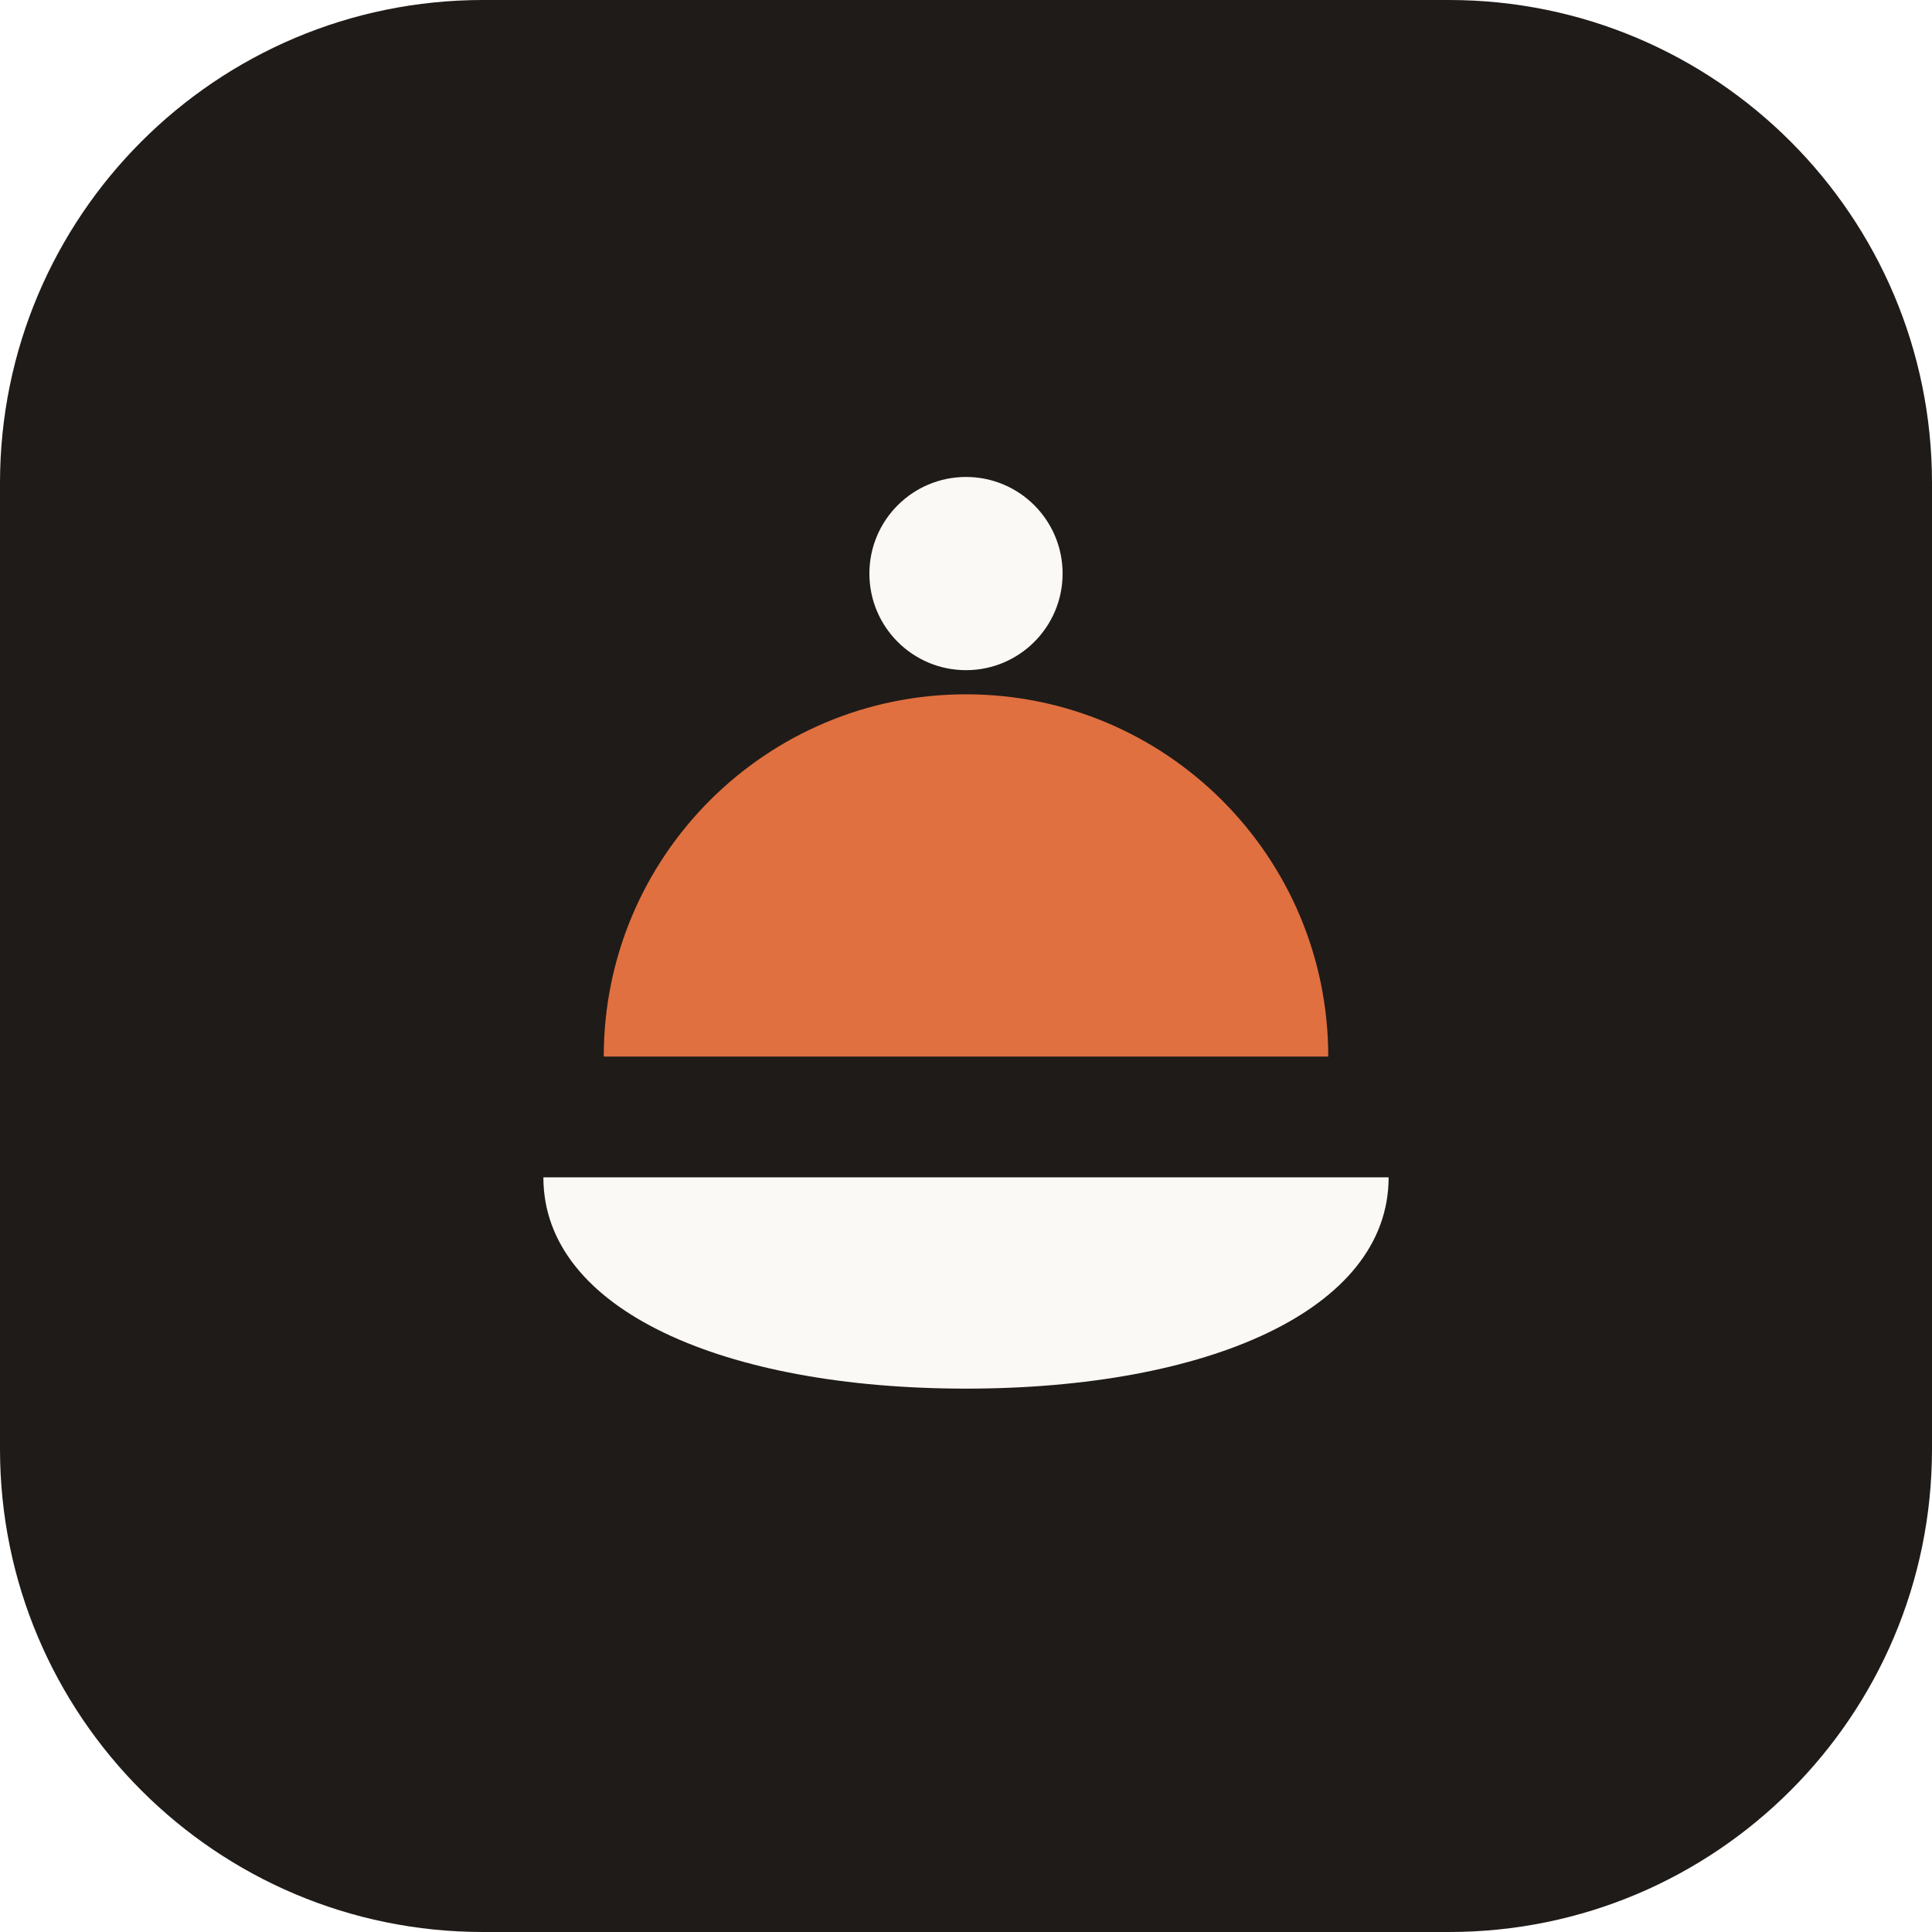
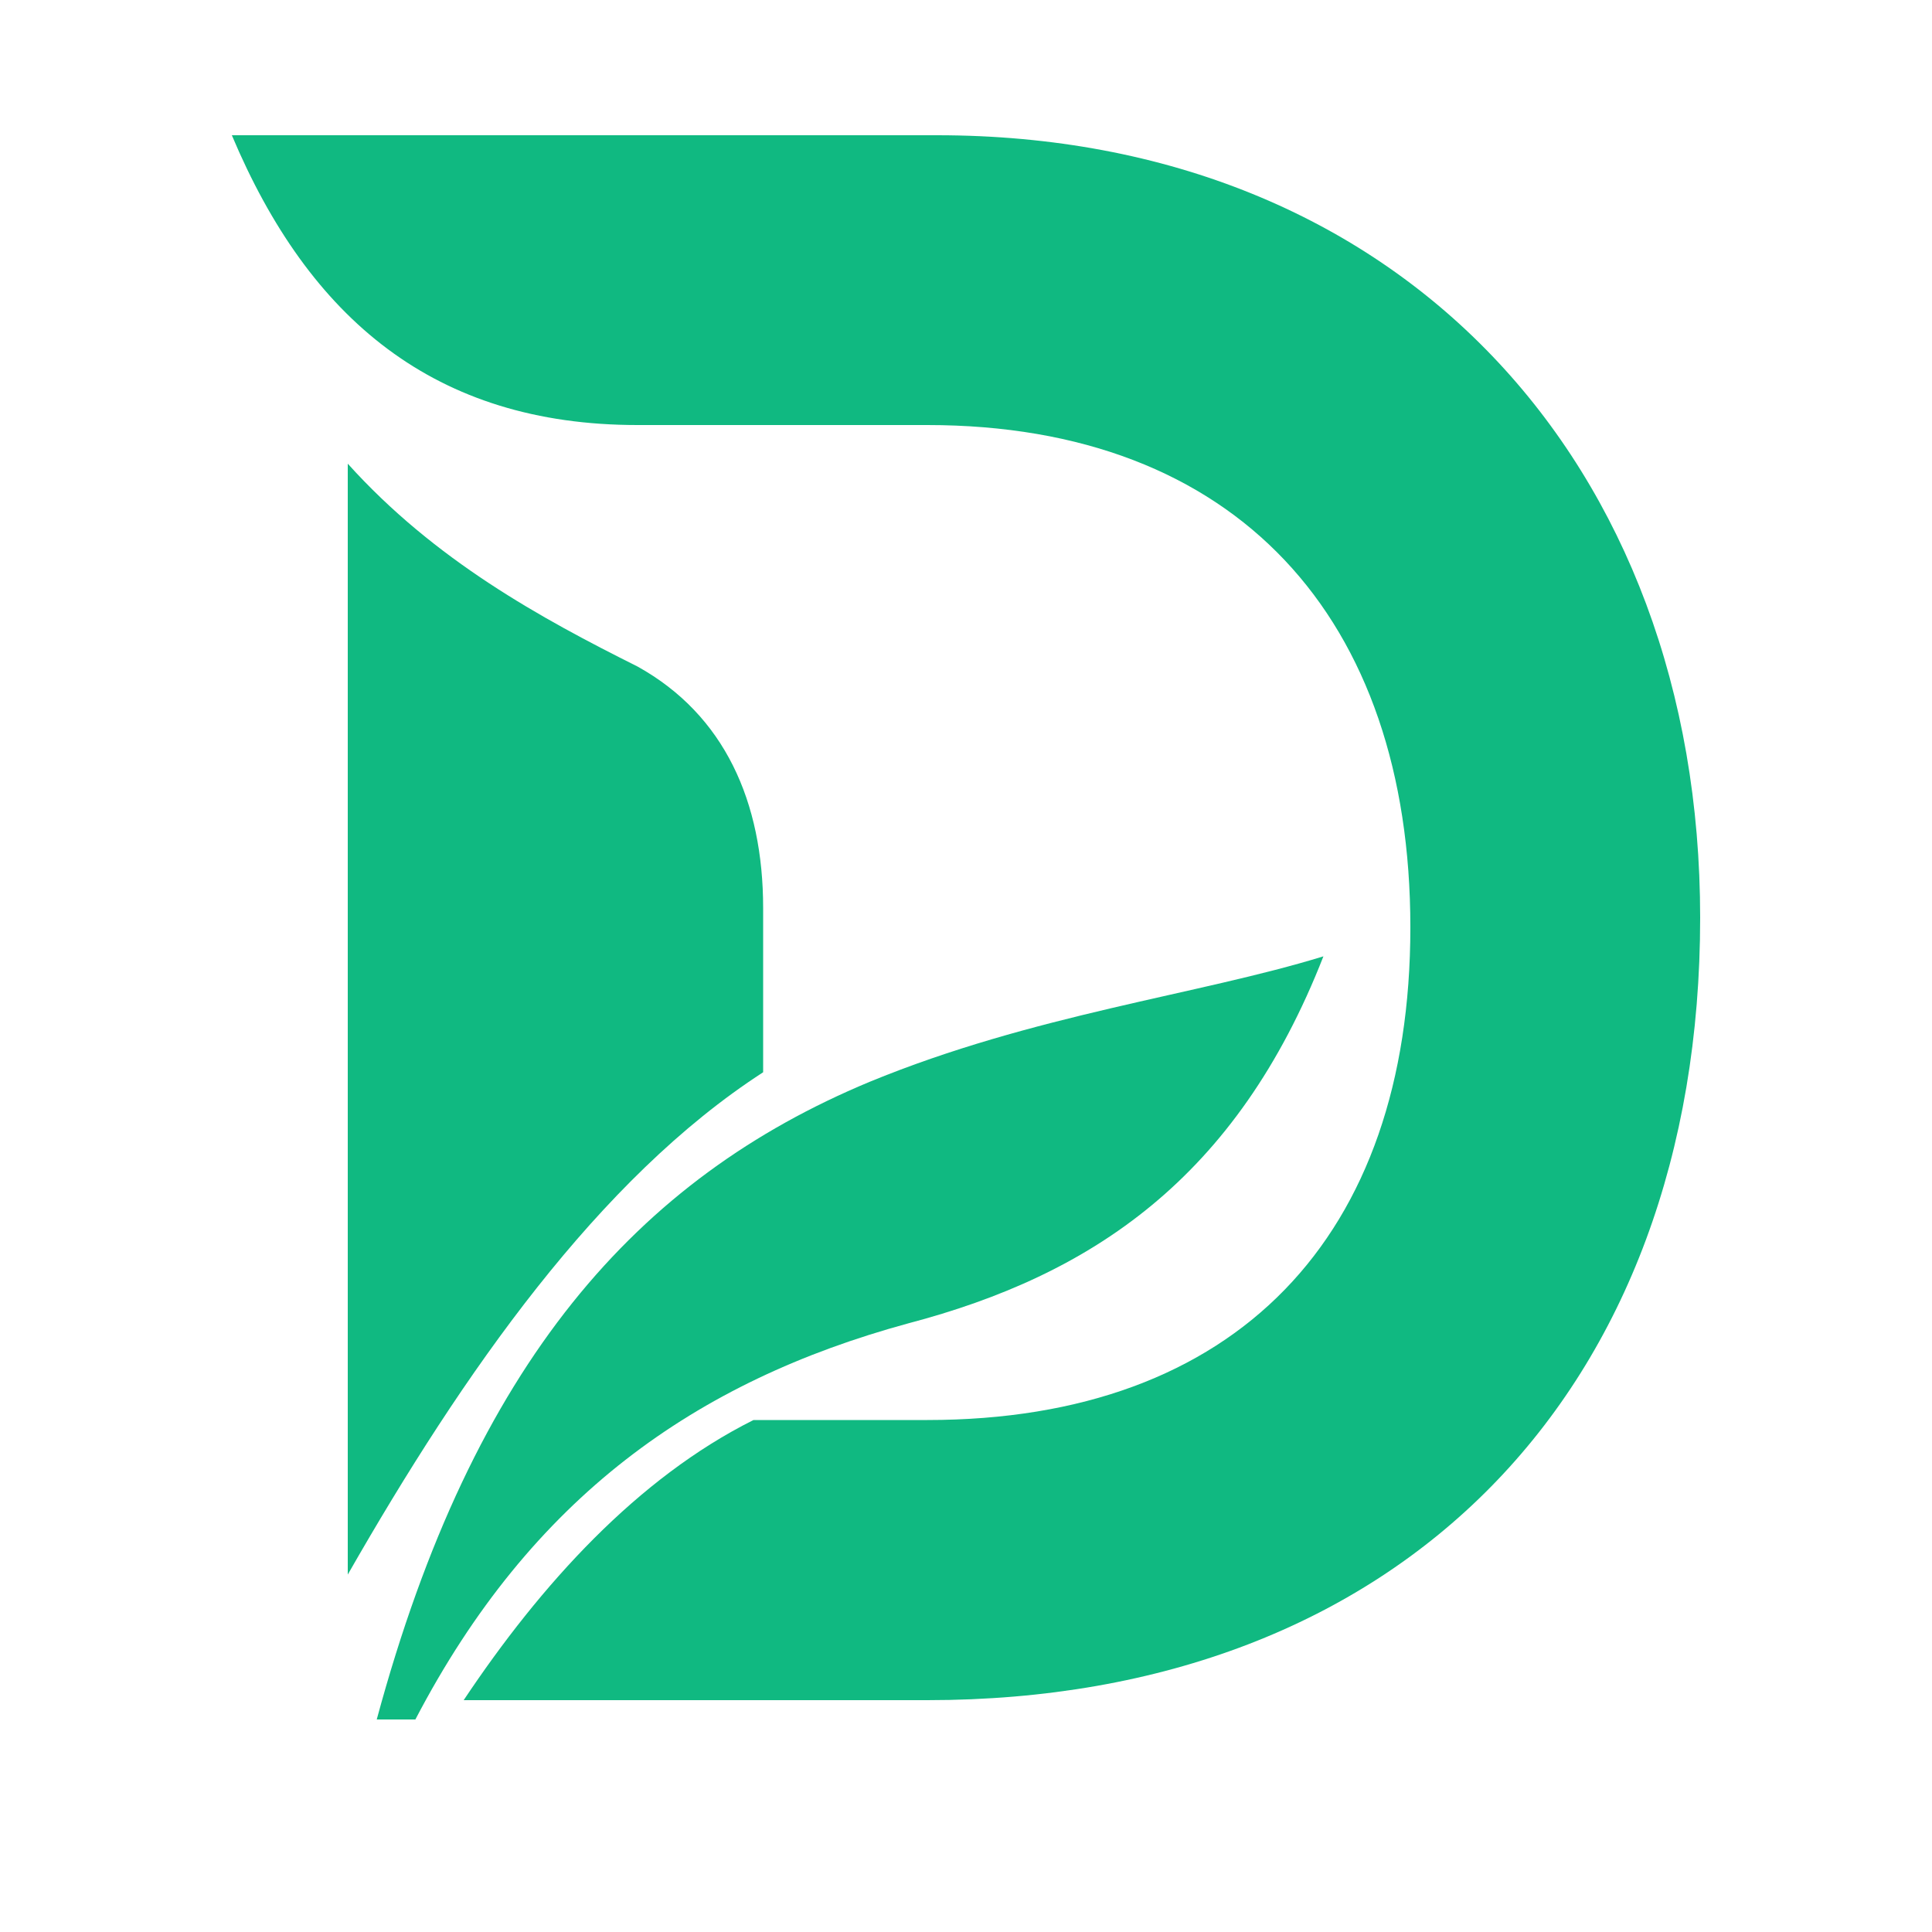
- <svg xmlns="http://www.w3.org/2000/svg" viewBox="0 0 32 32">
-   <rect width="32" height="32" rx="8" fill="#1f1b18" />
-   <path d="M9 19.5c0 2.2 3 3.5 7 3.5s7-1.3 7-3.5H9Z" fill="#fbf9f6" />
-   <path d="M10 17.5a6 6 0 0 1 12 0H10Z" fill="#e0703f" />
-   <circle cx="16" cy="9.5" r="1.6" fill="#fbf9f6" />
+ <svg xmlns="http://www.w3.org/2000/svg" width="200" height="200" viewBox="0 0 200 200" role="img" aria-label="Dinequora ícone transparente">
+   <g transform="translate(0 0) scale(1)">
+     <path fill="#10B981" d="M24 14H97C145 14 176 48 176 95C176 144 145 176 96 176H48C56 164 66 153 78 147H96C128 147 146 128 146 96C146 64 128 44 96 44H66C45 44 32 33 24 14Z" />
+     <path fill="#10B981" d="M36 48C45 58 56 64 66 69C75 74 79 83 79 94V111C62 122 48 142 36 163Z" />
+     <path fill="#10B981" d="M39 178C49 141 66 122 90 112C107 105 124 103 137 99C128 122 113 132 94 137C72 143 55 155 43 178Z" />
+   </g>
</svg>
